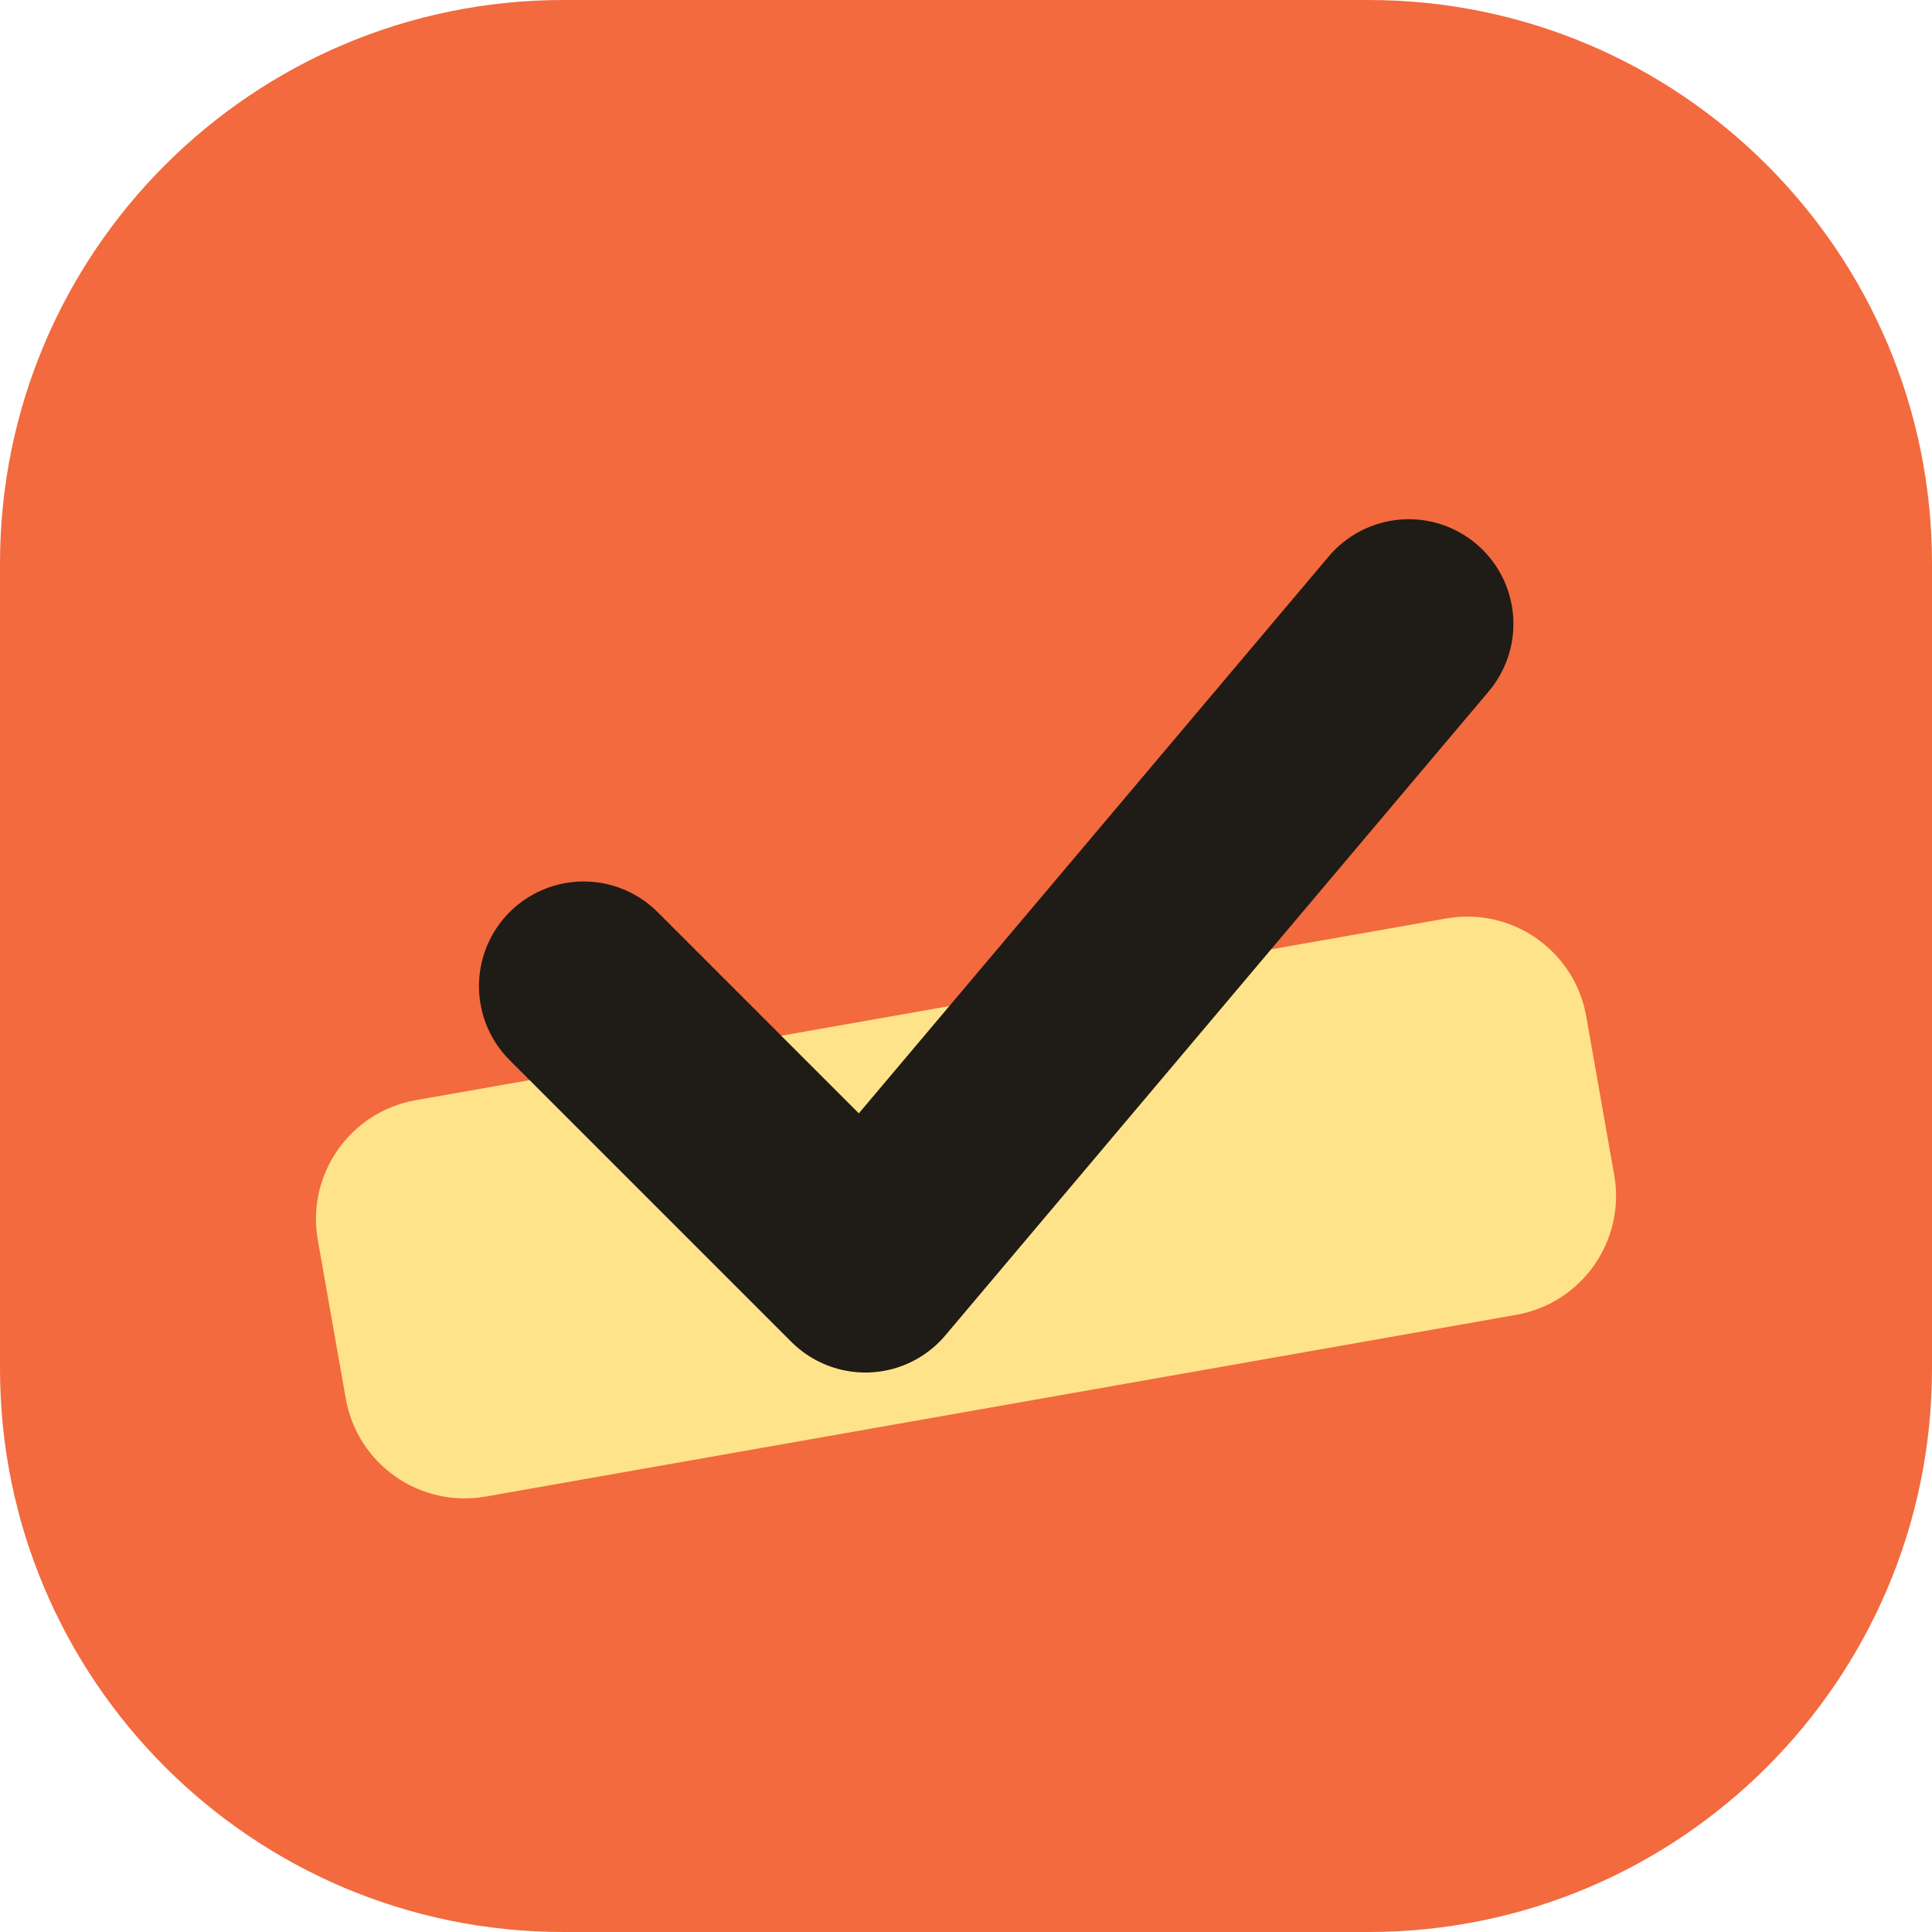
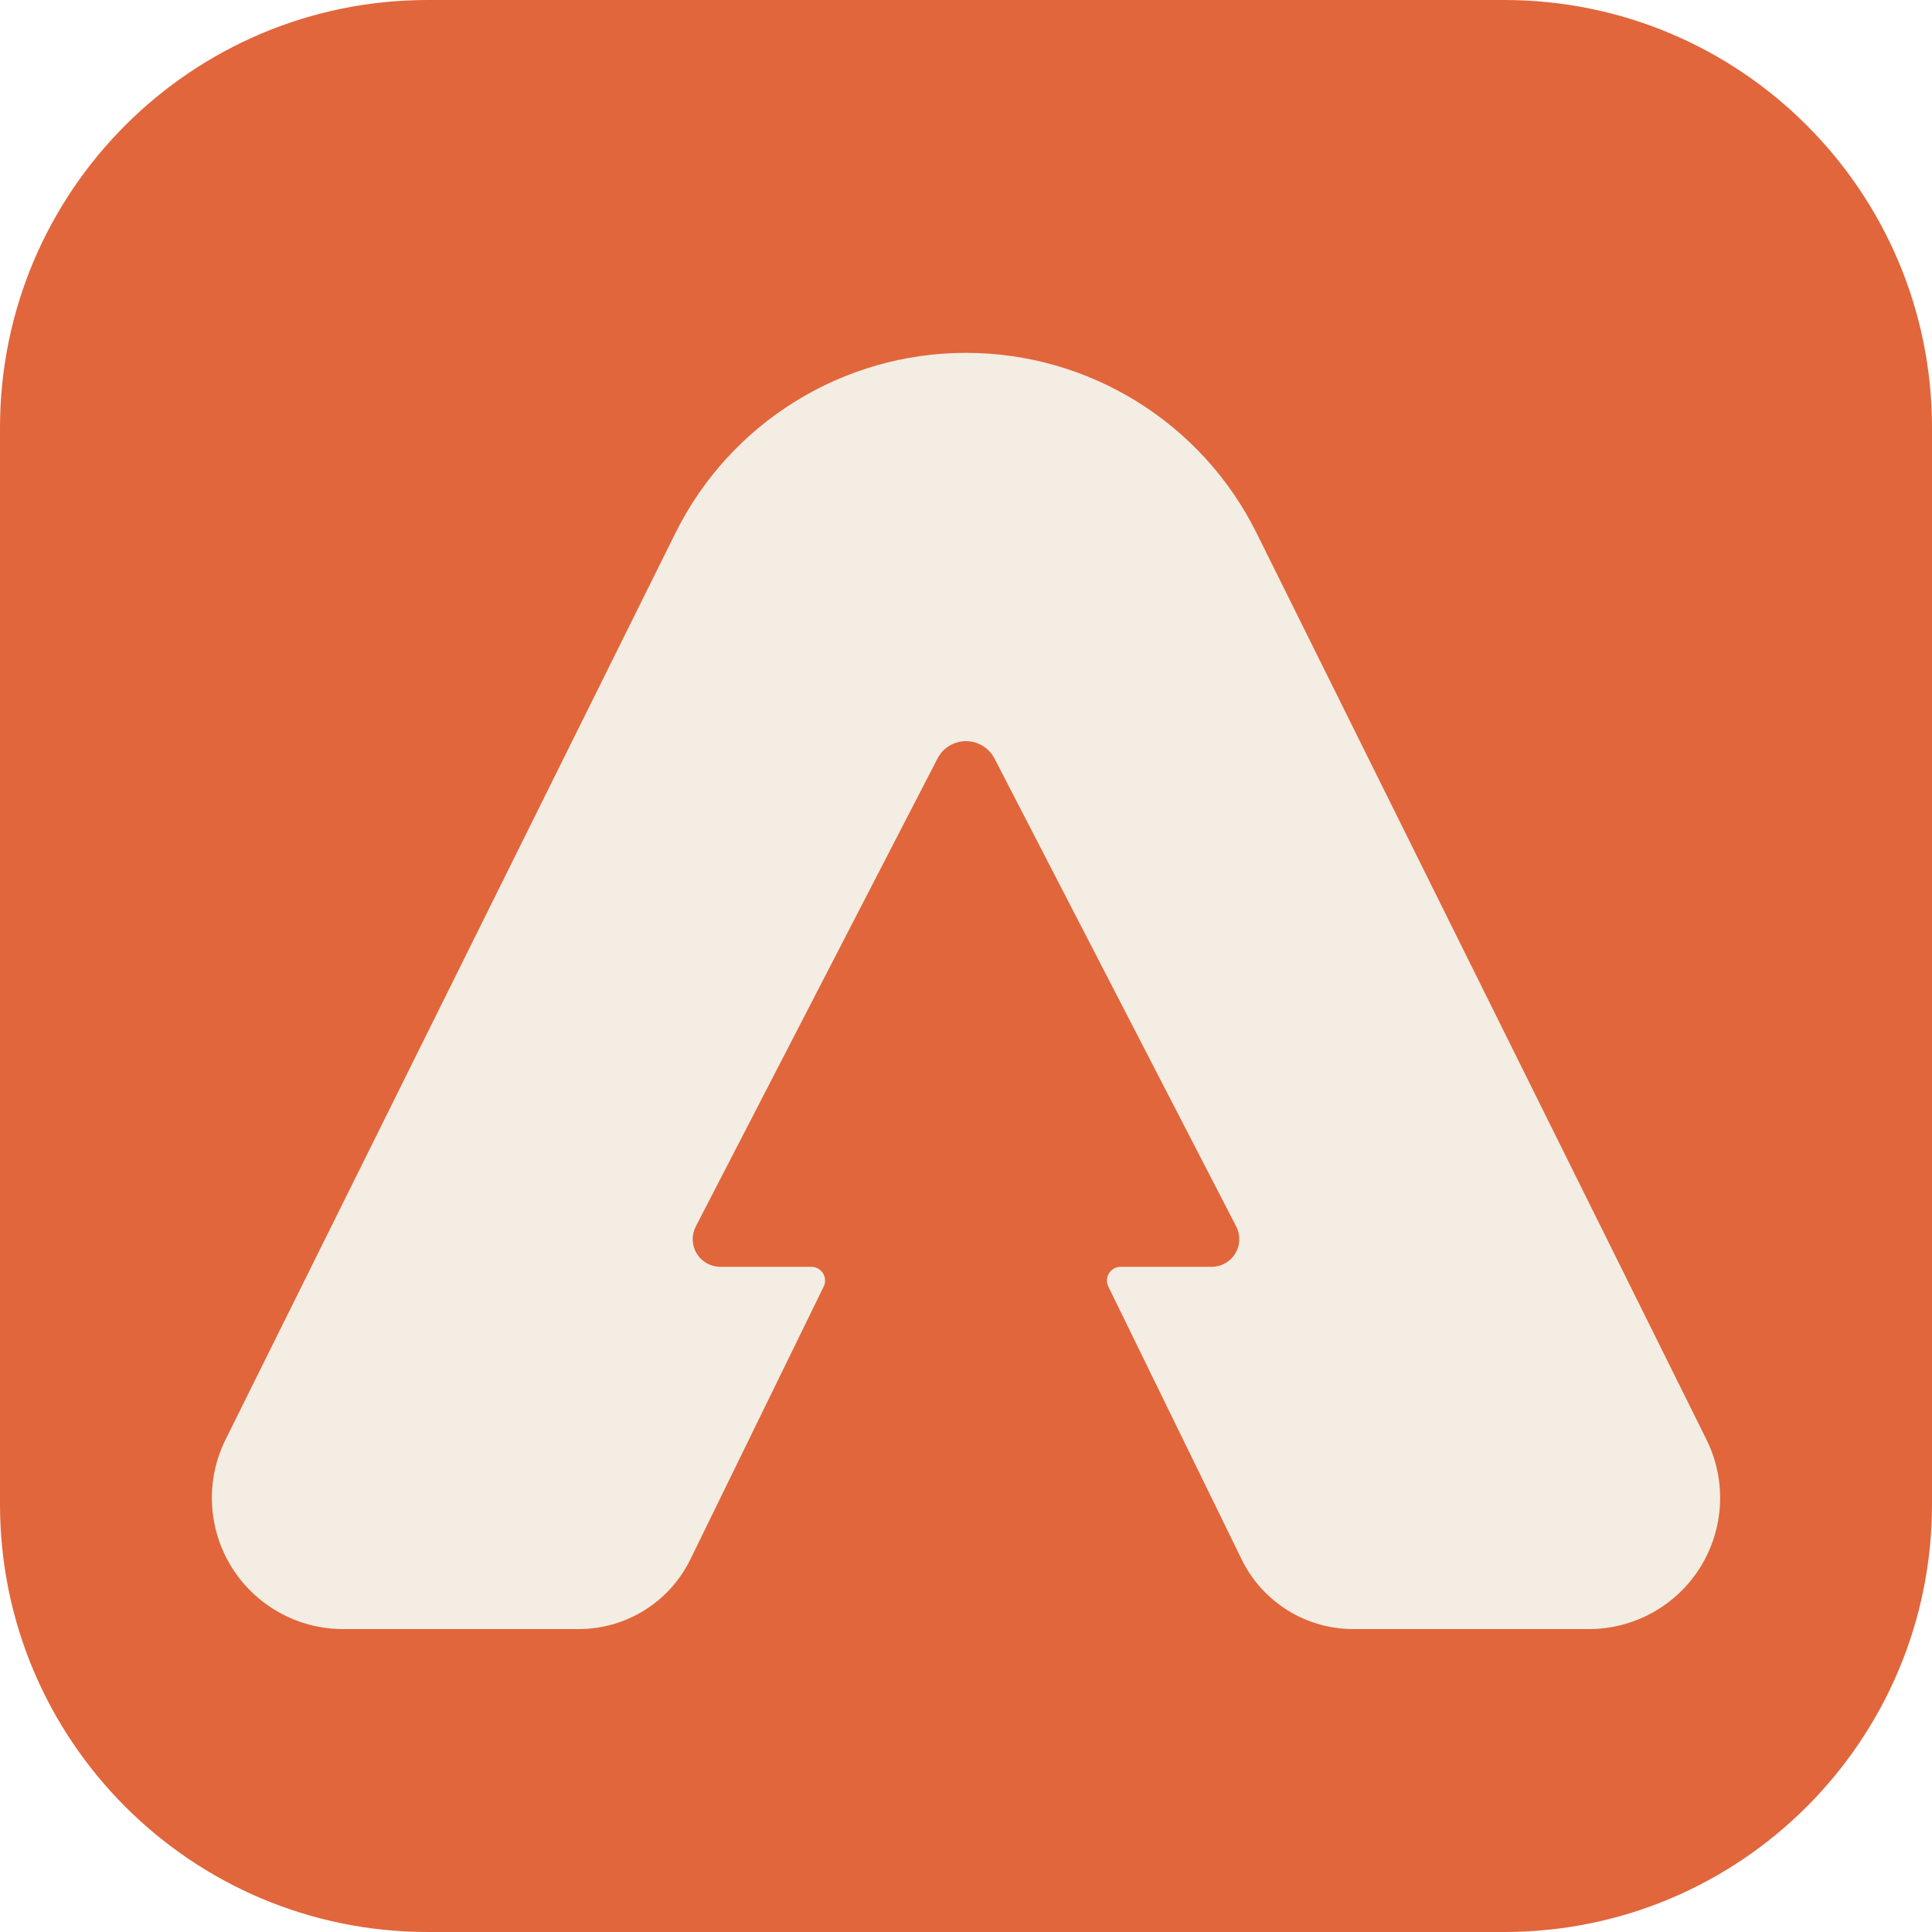
- <svg xmlns="http://www.w3.org/2000/svg" viewBox="0 0 48 48" width="48" height="48" role="img" aria-label="Applicable.ai">
-   <g transform="translate(0 0) scale(1.0)">
-     <rect width="48" height="48" rx="14" fill="#F26A3D" />
-     <rect x="8" y="25" width="32" height="10" rx="3" fill="#FFE38A" transform="rotate(-10 24 30)" />
-     <path d="M14.5 24.5 L21.5 31.5 L35 15.5" fill="none" stroke="#1F1B16" stroke-width="5.2" stroke-linecap="round" stroke-linejoin="round" />
-   </g>
+ <svg xmlns="http://www.w3.org/2000/svg" viewBox="0 0 100 100" width="48" height="48" role="img" aria-label="Applicable.ai">
+   <rect width="100" height="100" rx="22.14" fill="#E1663B" />
+   <path fill="#F3EDE3" d="M29.96 84.32L17.75 84.32A6.79 6.79 0 0 1 11.67 74.52L34.96 27.59A16.79 16.79 0 0 1 65.04 27.59L88.33 74.52A6.79 6.79 0 0 1 82.25 84.32L70.04 84.32A6.43 6.43 0 0 1 64.27 80.72L57.37 66.6A0.71 0.71 0 0 1 58.01 65.57L62.72 65.57A1.43 1.43 0 0 0 63.99 63.49L51.48 39.27A1.66 1.66 0 0 0 48.52 39.27L36.01 63.49A1.43 1.43 0 0 0 37.28 65.57L41.99 65.57A0.71 0.71 0 0 1 42.63 66.6L35.73 80.72A6.43 6.43 0 0 1 29.96 84.32Z" />
</svg>
